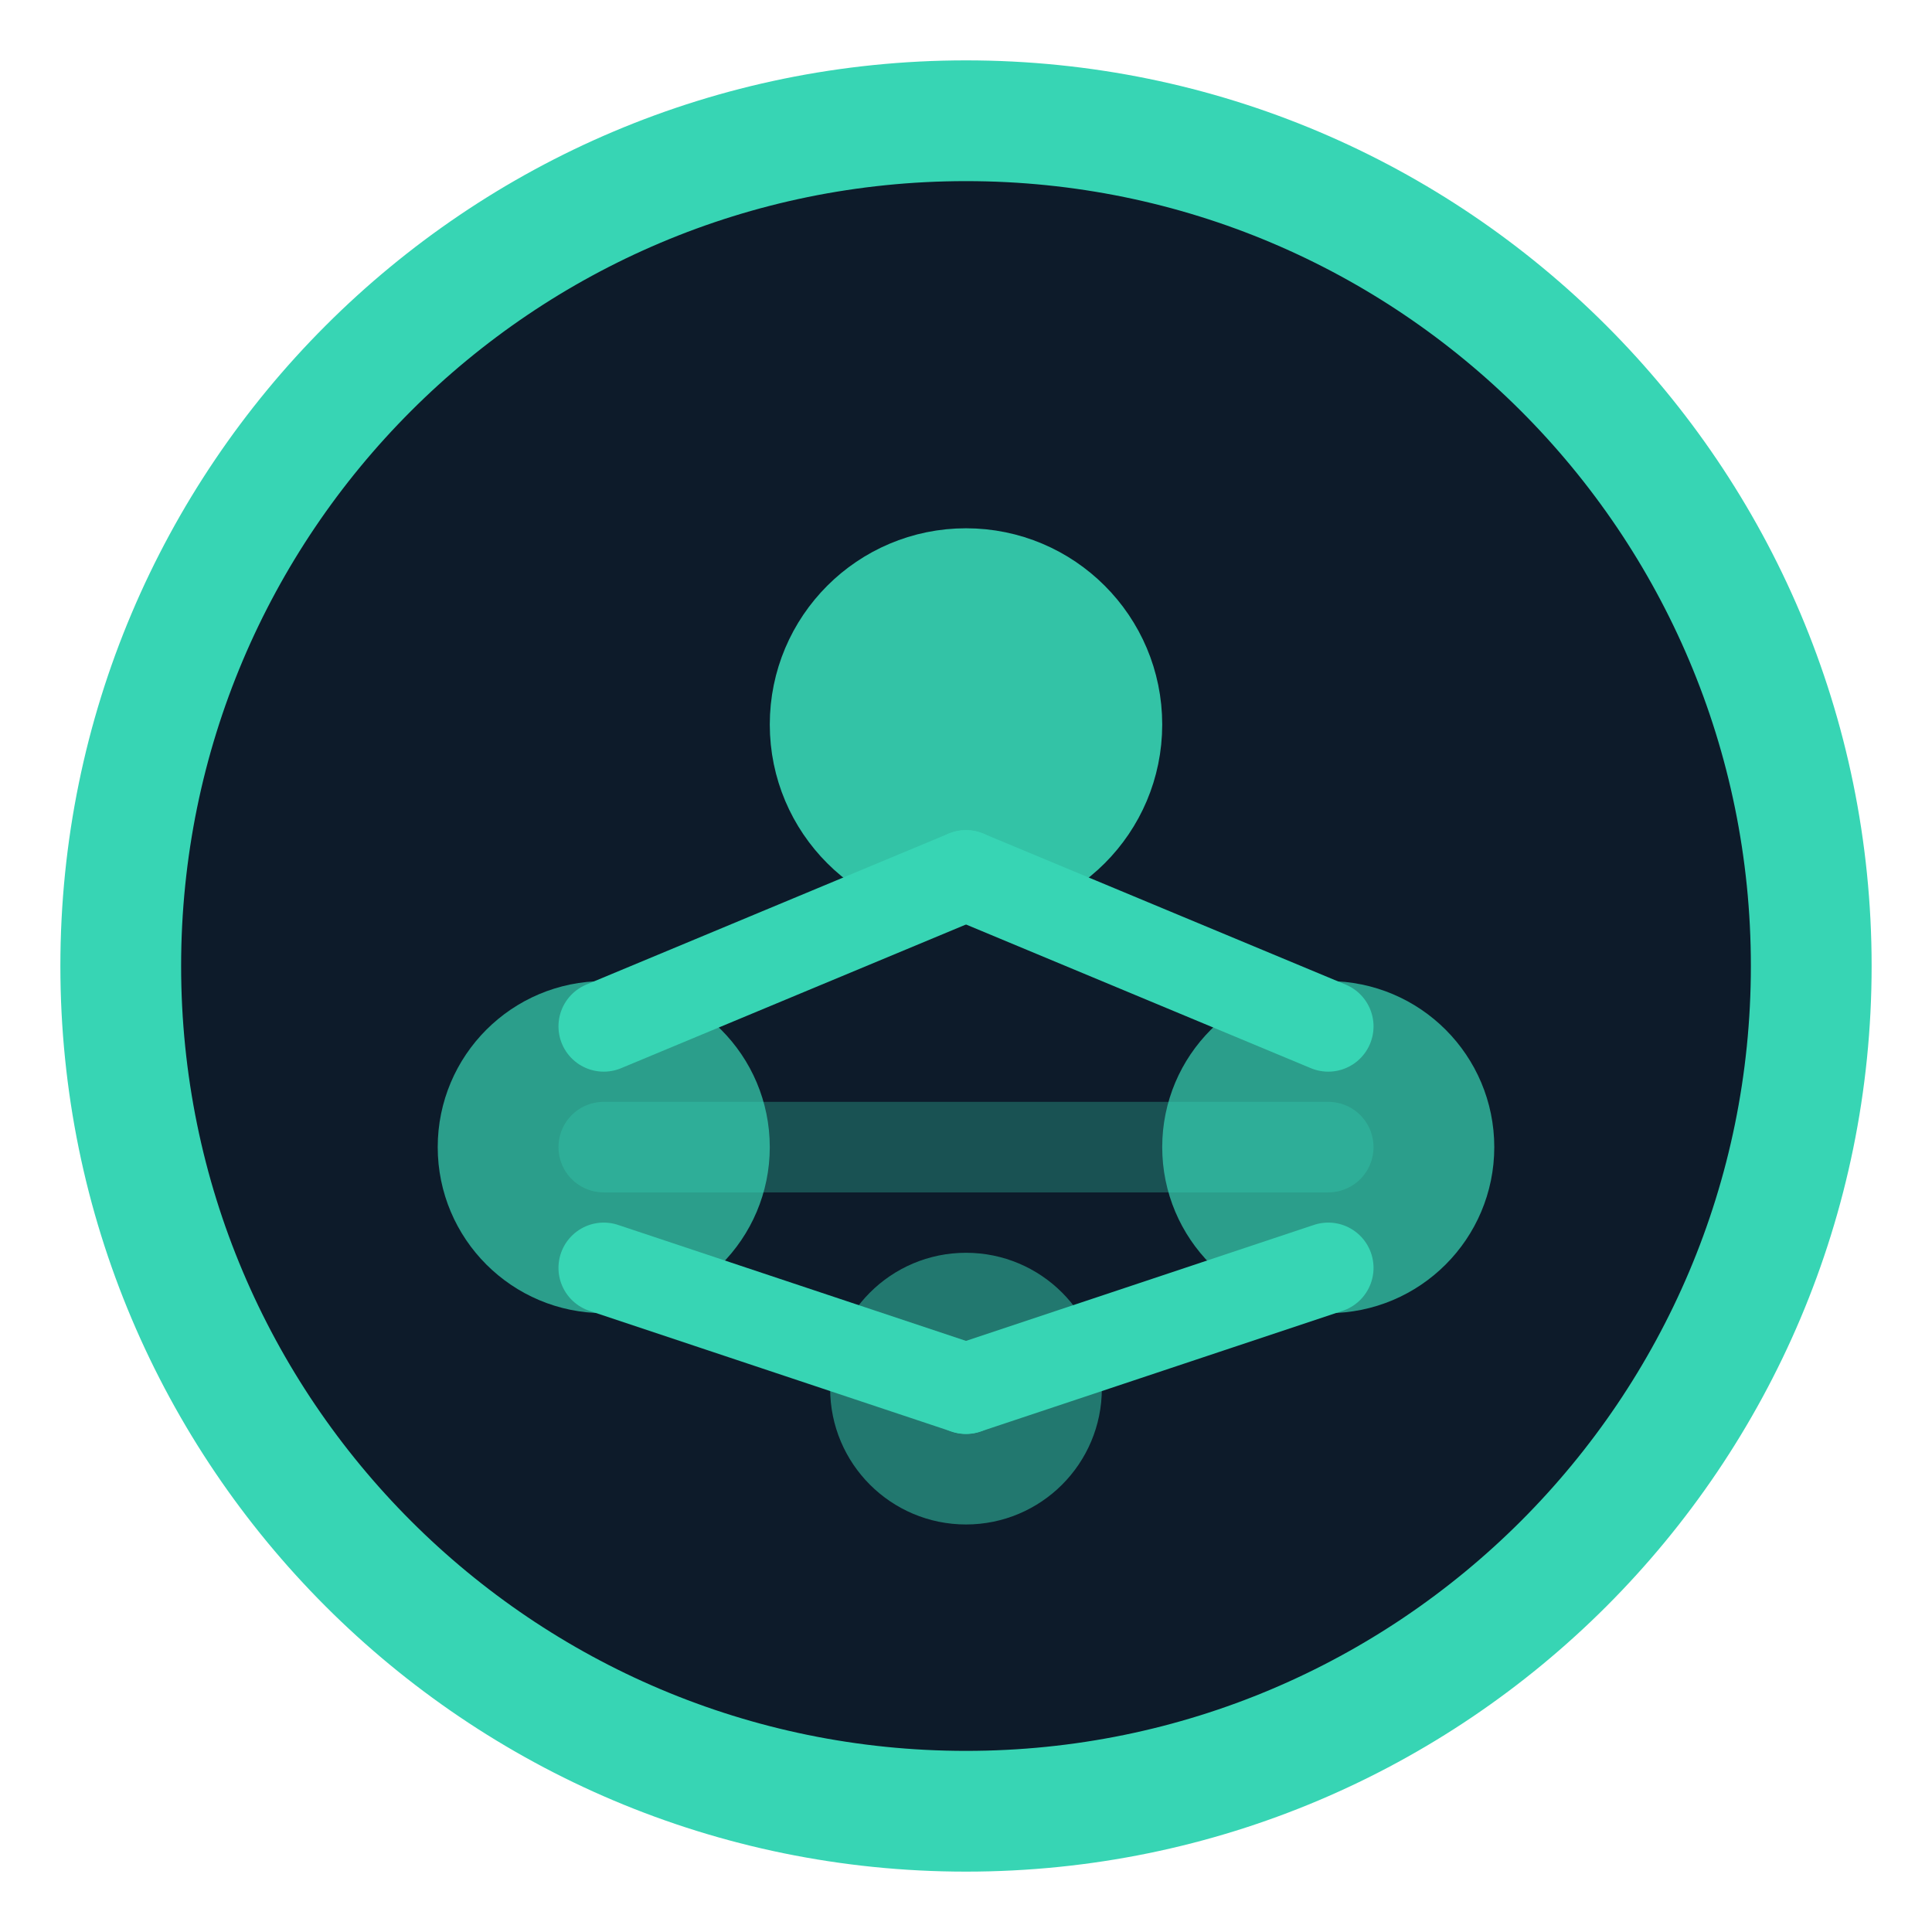
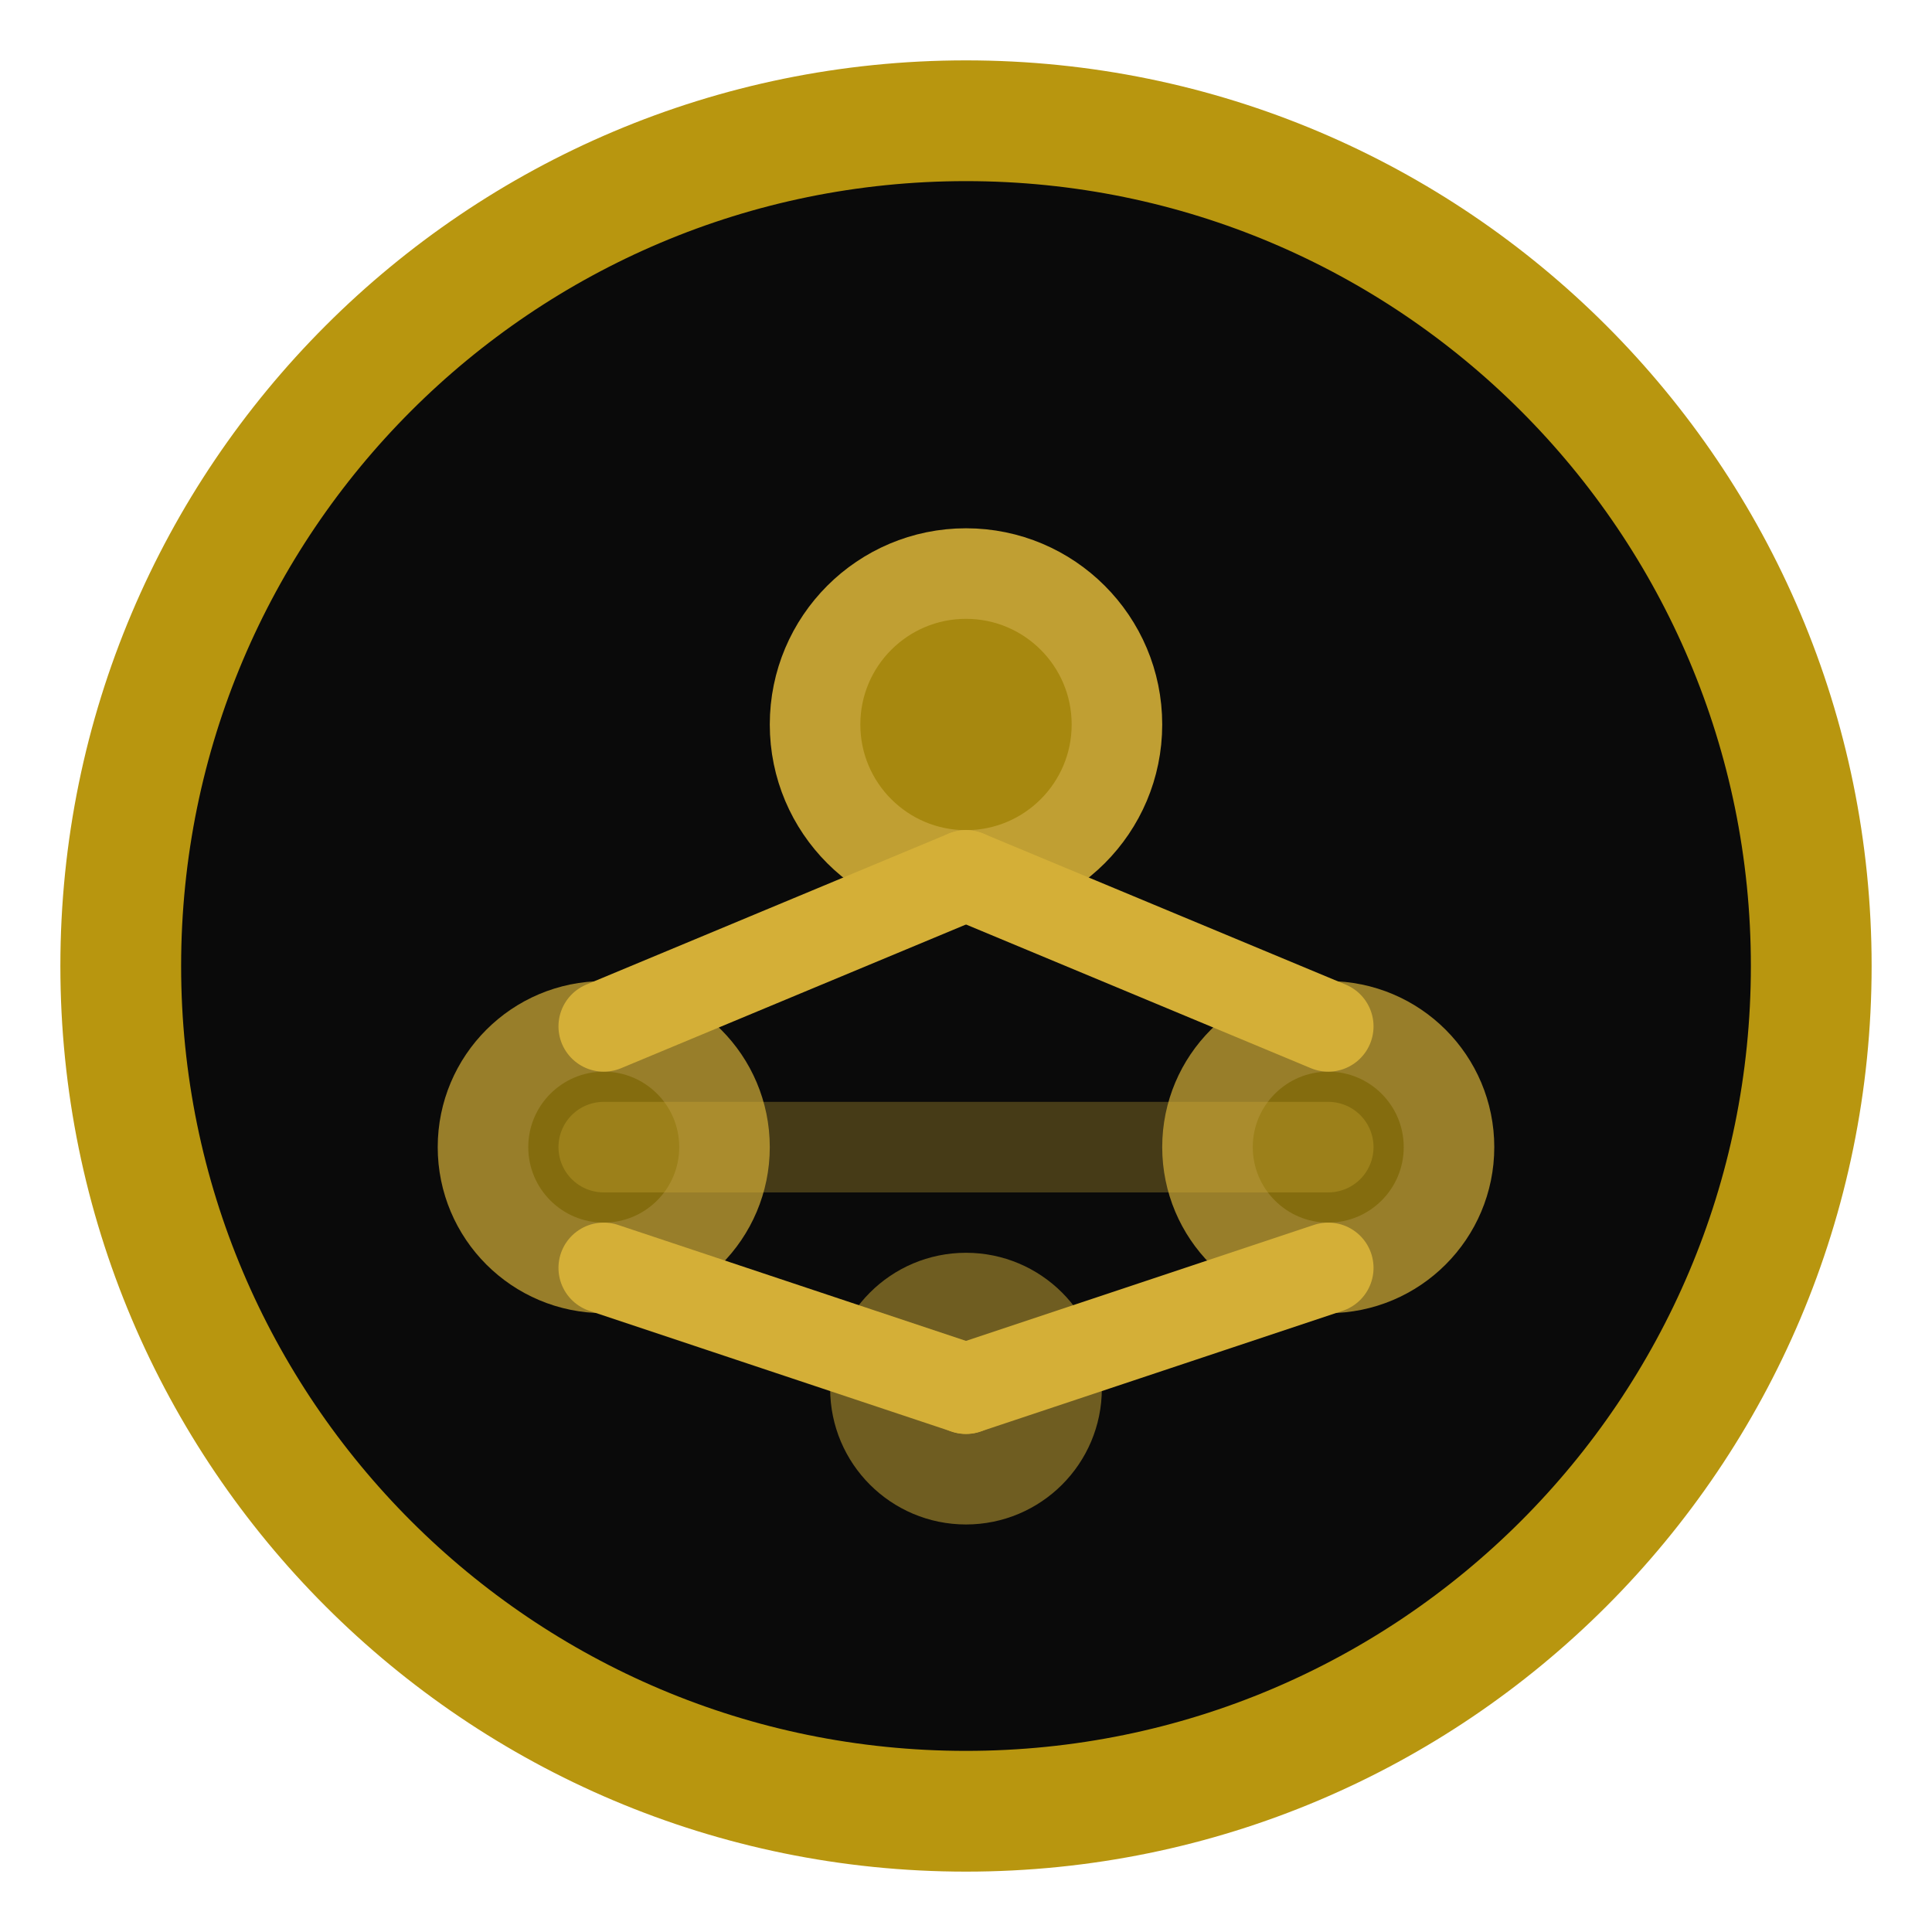
<svg xmlns="http://www.w3.org/2000/svg" viewBox="0 0 32 32">
-   <circle cx="16" cy="16" r="14" fill="#0d1b2a" stroke="#37d5b4" stroke-width="2" />
-   <g fill="none" stroke="#37d5b4" stroke-width="1.5" stroke-linecap="round" stroke-linejoin="round">
-     <circle cx="16" cy="12" r="2.5" fill="#37d5b4" opacity="0.9" />
-     <circle cx="10" cy="19" r="2" fill="#37d5b4" opacity="0.7" />
-     <circle cx="22" cy="19" r="2" fill="#37d5b4" opacity="0.7" />
-     <circle cx="16" cy="23" r="1.5" fill="#37d5b4" opacity="0.5" />
+   <circle cx="16" cy="16" r="14" fill="#0a0a0a" stroke="#b8960f" stroke-width="2" />
+   <g fill="none" stroke="#d4af37" stroke-width="1.5" stroke-linecap="round" stroke-linejoin="round">
+     <circle cx="16" cy="12" r="2.5" fill="#b8960f" opacity="0.9" />
+     <circle cx="10" cy="19" r="2" fill="#b8960f" opacity="0.7" />
+     <circle cx="22" cy="19" r="2" fill="#b8960f" opacity="0.7" />
+     <circle cx="16" cy="23" r="1.5" fill="#d4af37" opacity="0.5" />
    <line x1="16" y1="14.5" x2="10" y2="17" />
    <line x1="16" y1="14.5" x2="22" y2="17" />
    <line x1="10" y1="21" x2="16" y2="23" />
    <line x1="22" y1="21" x2="16" y2="23" />
    <line x1="10" y1="19" x2="22" y2="19" opacity="0.3" />
  </g>
</svg>
